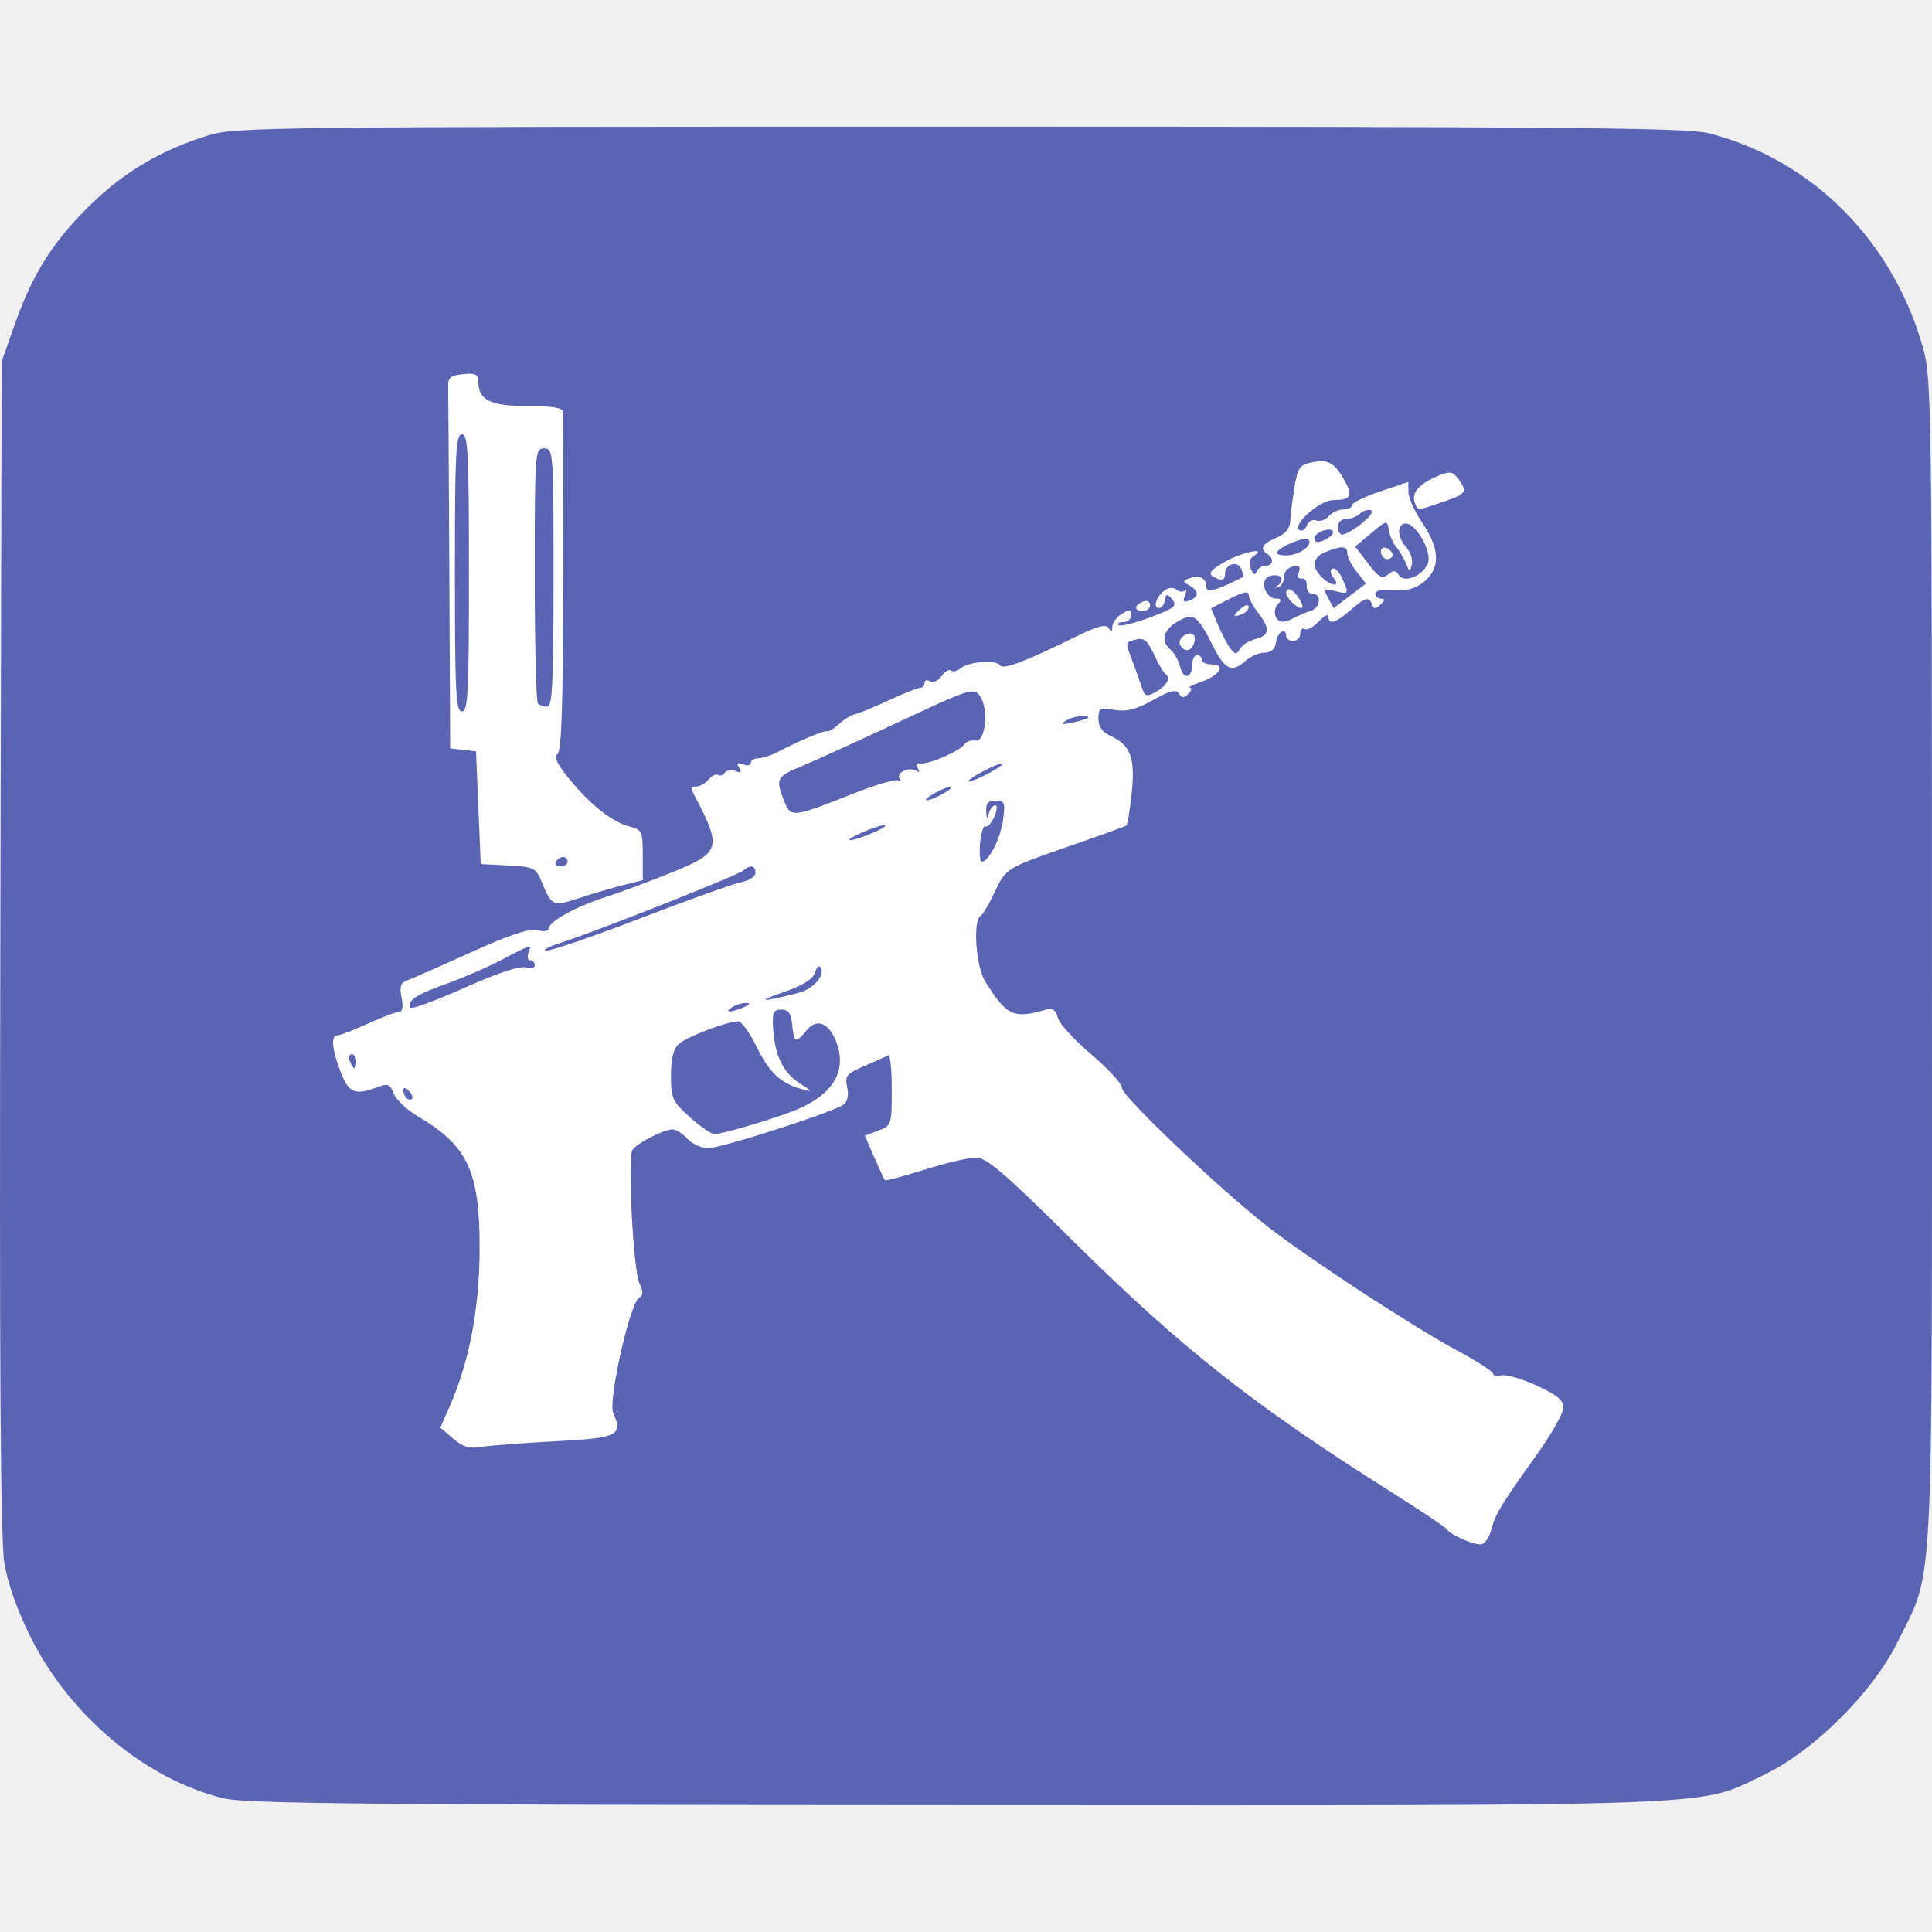
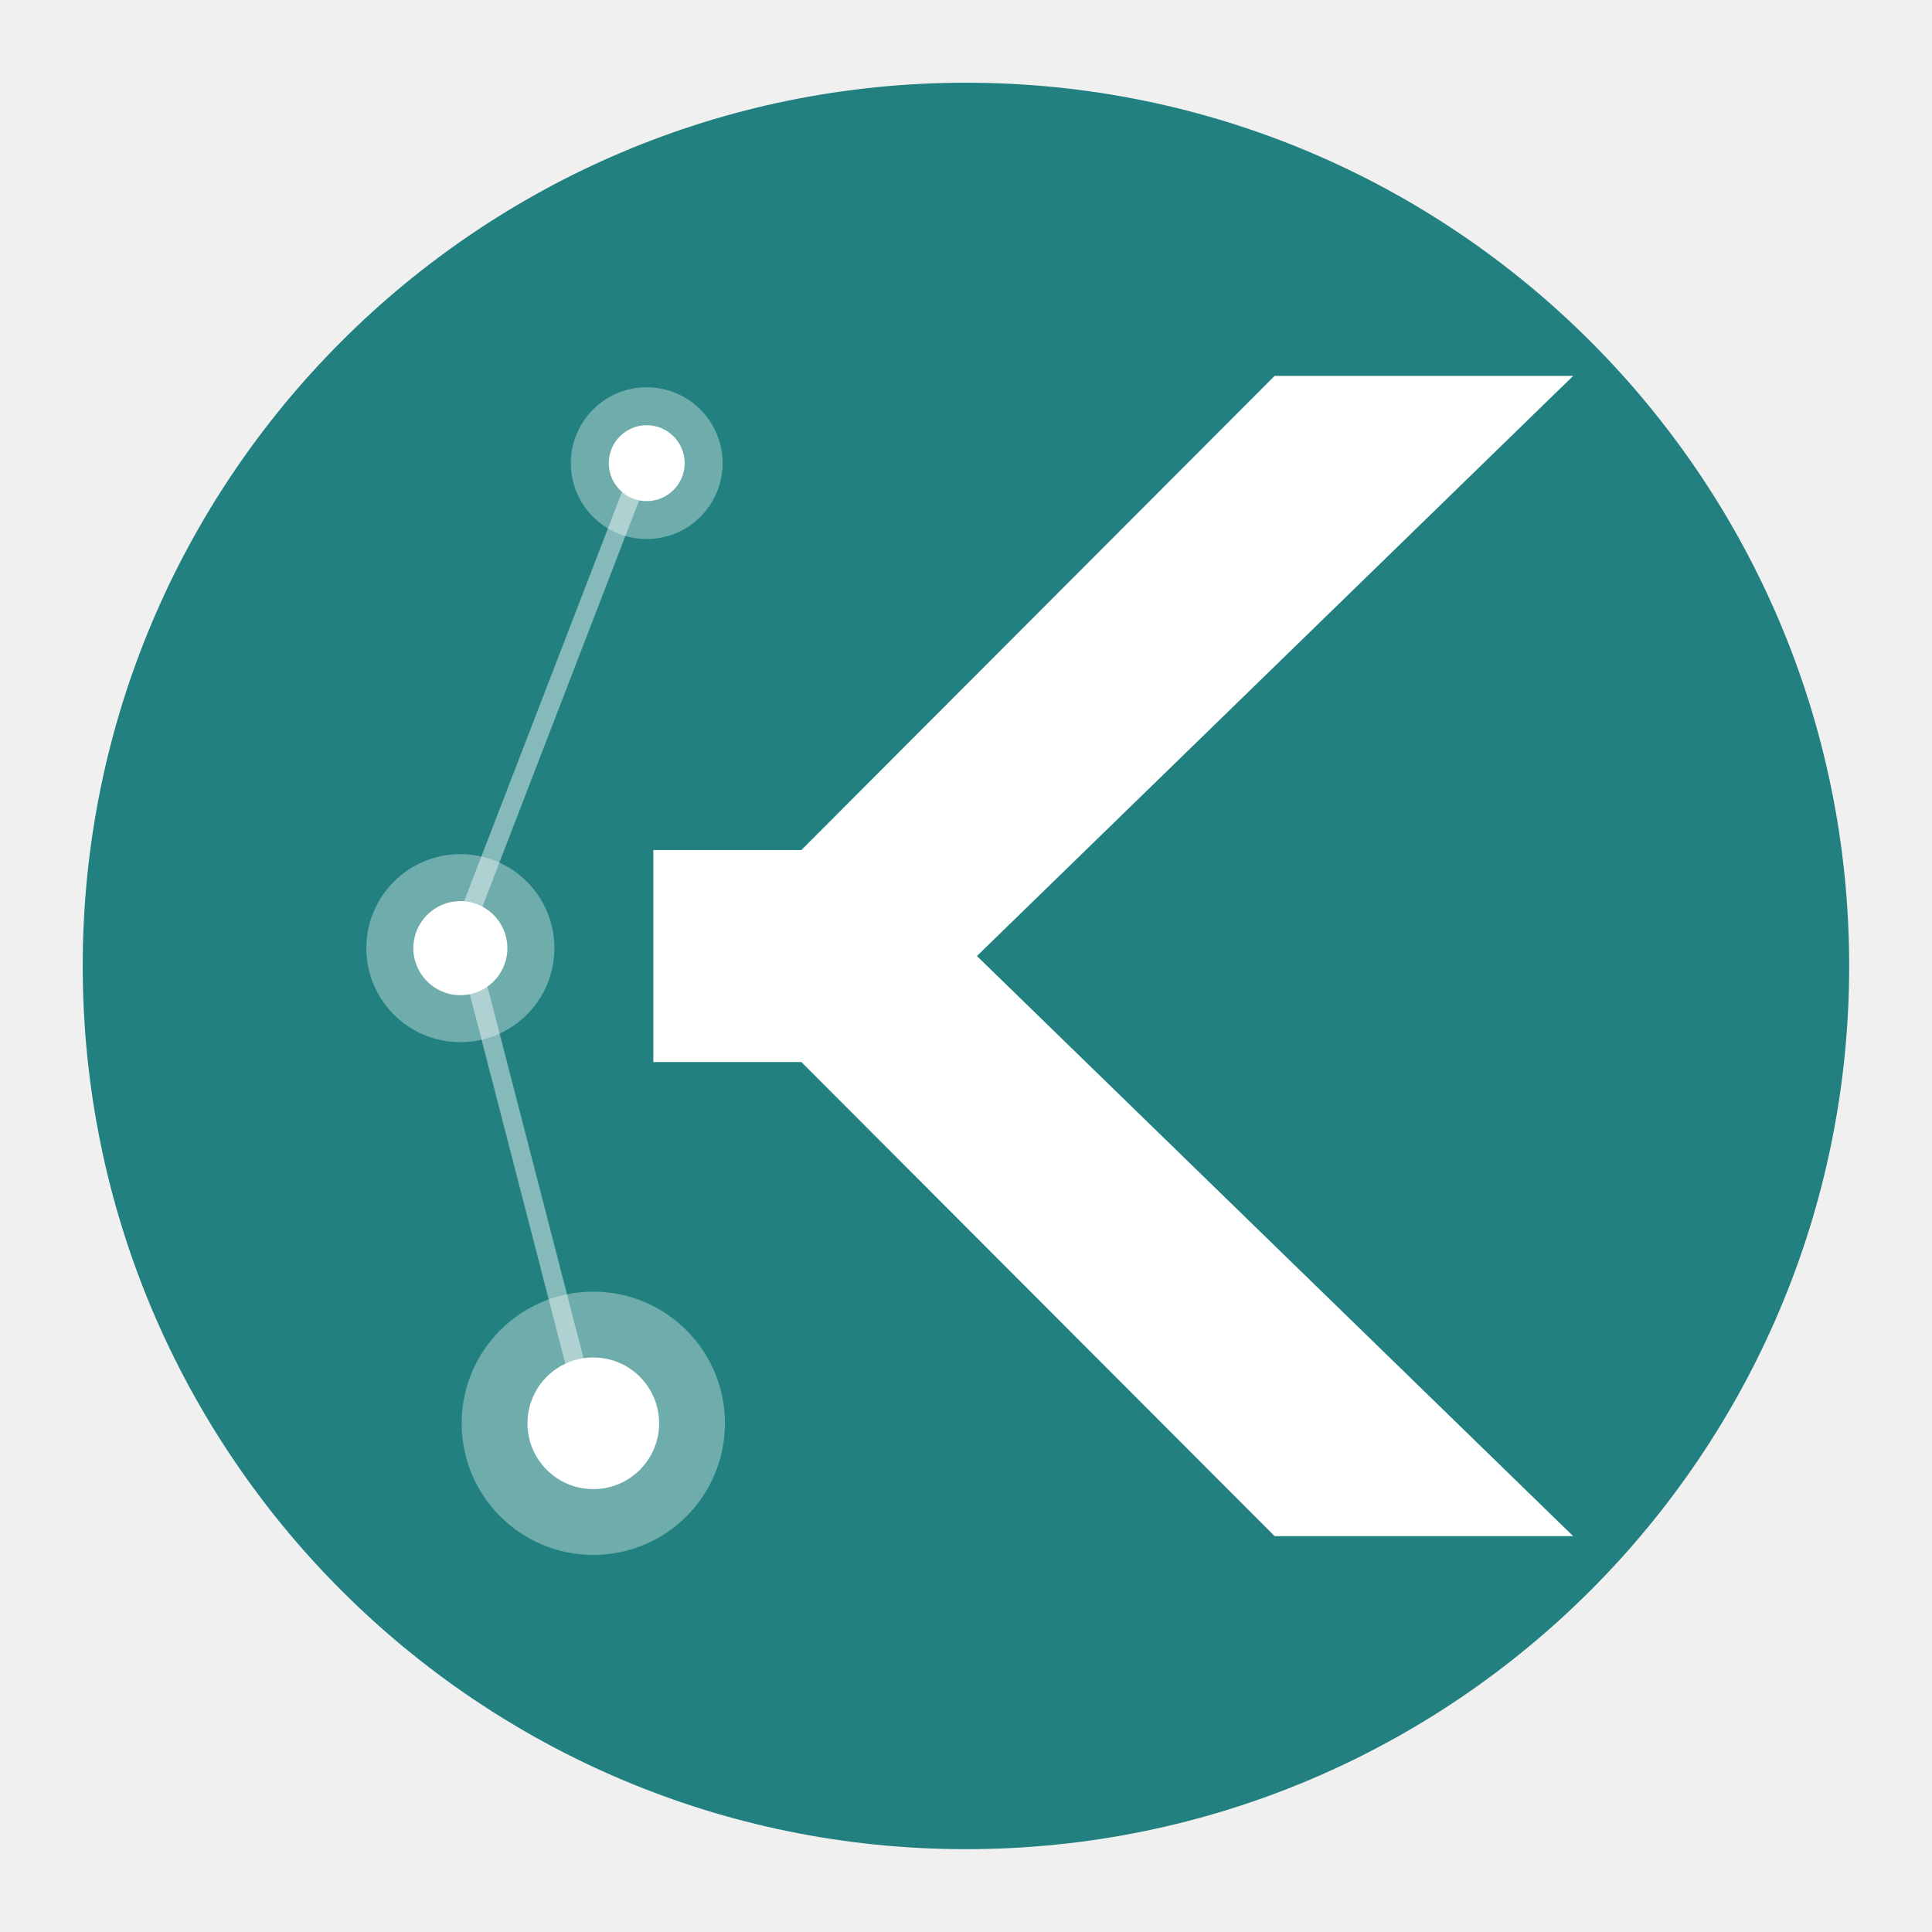
- <svg xmlns="http://www.w3.org/2000/svg" version="1.1" id="svg1140" width="64" height="64" viewBox="0 0 64 64">
-   <defs id="defs1144" />
-   <g id="g1146">
+ <svg xmlns="http://www.w3.org/2000/svg" width="70" height="70" viewBox="0 0 18.521 18.521" version="1.1" id="svg1">
+   <defs id="defs1">
+     <filter style="color-interpolation-filters:sRGB" id="filter1" x="-0.004" y="-0.004" width="1.009" height="1.009">
+       <feGaussianBlur stdDeviation="0.004" id="feGaussianBlur1" />
+     </filter>
+     <filter id="mask-powermask-path-effect27_inverse" style="color-interpolation-filters:sRGB" height="100" width="100" x="-50" y="-50">
+       <feColorMatrix id="mask-powermask-path-effect27_primitive1" values="1" type="saturate" result="fbSourceGraphic" />
+       <feColorMatrix id="mask-powermask-path-effect27_primitive2" values="-1 0 0 0 1 0 -1 0 0 1 0 0 -1 0 1 0 0 0 1 0 " in="fbSourceGraphic" />
+     </filter>
+   </defs>
+   <g id="layer1">
    <g id="start-here-kde">
-       <rect style="fill:#ffffff;stroke-width:2.259;stroke-linecap:round;stroke-linejoin:bevel;stroke-miterlimit:50;paint-order:fill markers stroke" id="rect344" width="49.868" height="45.133" x="7.695" y="10.358" rx="2" />
-       <path id="path1267" style="fill:#5b64b3;fill-opacity:1;stroke-width:0.156" d="m 31.794,4.196 c -22.803,0 -24.004,0.014 -24.885,0.286 -1.543,0.476 -2.75,1.181 -3.867,2.26 -1.258,1.215 -1.949,2.297 -2.548,3.99 l -0.439,1.243 -0.044,19.37 c -0.032,14.018 0.005,19.665 0.134,20.438 0.113,0.68 0.432,1.574 0.874,2.458 1.31,2.616 3.819,4.709 6.394,5.333 0.736,0.178 4.914,0.217 24.303,0.225 25.924,0.011 24.481,0.066 26.731,-1.012 1.651,-0.79 3.614,-2.75 4.426,-4.418 1.205,-2.473 1.126,-0.894 1.126,-22.481 0,-18.059 -0.018,-19.357 -0.279,-20.303 -0.987,-3.584 -3.671,-6.289 -7.117,-7.172 -0.711,-0.182 -4.771,-0.218 -24.81,-0.218 z M 15.596,12.381 c 0.201,0.008 0.25,0.081 0.25,0.273 0,0.6 0.409,0.799 1.645,0.799 0.817,0 1.158,0.057 1.164,0.194 0.004,0.107 0.005,2.676 9.11e-4,5.708 -0.005,4.089 -0.055,5.543 -0.192,5.628 -0.129,0.079 -0.007,0.333 0.398,0.827 0.708,0.864 1.428,1.429 2.002,1.573 0.4,0.1 0.428,0.161 0.428,0.94 v 0.833 l -0.661,0.169 c -0.364,0.093 -0.971,0.271 -1.35,0.395 -0.985,0.323 -0.99,0.321 -1.336,-0.505 -0.196,-0.469 -0.26,-0.5 -1.114,-0.545 l -0.906,-0.047 -0.078,-1.867 -0.078,-1.867 -0.428,-0.049 -0.428,-0.049 -0.028,-5.824 c -0.015,-3.203 -0.033,-5.981 -0.039,-6.174 -0.009,-0.284 0.084,-0.359 0.494,-0.399 0.104,-0.01 0.188,-0.015 0.255,-0.012 z m -0.294,2.006 c -0.202,0 -0.233,0.614 -0.233,4.59 0,3.976 0.031,4.59 0.233,4.59 0.202,0 0.233,-0.614 0.233,-4.59 0,-3.976 -0.031,-4.59 -0.233,-4.59 z m 2.723,0.467 c -0.303,0 -0.311,0.104 -0.311,4.175 0,2.296 0.047,4.221 0.104,4.278 0.057,0.057 0.197,0.104 0.311,0.104 0.168,0 0.208,-0.817 0.208,-4.278 0,-4.175 -0.007,-4.278 -0.311,-4.278 z m 25.816,0.428 c 0.302,0.03 0.498,0.244 0.763,0.758 0.207,0.401 0.102,0.526 -0.438,0.526 -0.446,0 -1.384,0.831 -1.121,0.993 0.084,0.052 0.195,-0.018 0.248,-0.155 0.052,-0.137 0.195,-0.211 0.316,-0.164 0.121,0.047 0.304,-0.016 0.407,-0.139 0.102,-0.123 0.318,-0.224 0.478,-0.224 0.161,0 0.292,-0.064 0.292,-0.141 0,-0.078 0.42,-0.283 0.933,-0.456 l 0.933,-0.315 0.003,0.34 c 0.002,0.187 0.212,0.648 0.467,1.024 0.552,0.814 0.593,1.439 0.123,1.876 -0.337,0.314 -0.654,0.394 -1.332,0.335 -0.193,-0.017 -0.35,0.043 -0.35,0.132 0,0.089 0.084,0.161 0.187,0.161 0.135,0 0.129,0.054 -0.019,0.194 -0.165,0.156 -0.22,0.156 -0.277,0 -0.101,-0.277 -0.219,-0.245 -0.731,0.195 -0.495,0.426 -0.715,0.488 -0.715,0.204 0,-0.102 -0.144,-0.03 -0.321,0.159 -0.176,0.189 -0.386,0.303 -0.467,0.253 -0.08,-0.05 -0.146,0.019 -0.146,0.152 0,0.133 -0.105,0.242 -0.233,0.242 -0.128,0 -0.233,-0.07 -0.233,-0.156 0,-0.312 -0.291,-0.145 -0.339,0.194 -0.034,0.238 -0.156,0.35 -0.382,0.35 -0.183,0 -0.478,0.131 -0.655,0.291 -0.418,0.377 -0.654,0.269 -1.027,-0.469 -0.543,-1.075 -0.659,-1.158 -1.185,-0.859 -0.491,0.279 -0.586,0.657 -0.238,0.946 0.12,0.1 0.262,0.356 0.316,0.57 0.11,0.437 0.4,0.365 0.4,-0.1 0,-0.166 0.07,-0.302 0.156,-0.302 0.086,0 0.156,0.07 0.156,0.156 0,0.086 0.146,0.156 0.324,0.156 0.488,0 0.277,0.361 -0.336,0.575 -0.293,0.102 -0.467,0.19 -0.385,0.194 0.081,0.005 0.061,0.096 -0.045,0.202 -0.154,0.154 -0.218,0.153 -0.315,-0.004 -0.093,-0.151 -0.296,-0.1 -0.859,0.215 -0.553,0.309 -0.87,0.39 -1.272,0.325 -0.488,-0.079 -0.535,-0.053 -0.535,0.296 0,0.256 0.128,0.441 0.387,0.559 0.676,0.308 0.836,0.727 0.717,1.881 -0.059,0.57 -0.139,1.062 -0.178,1.093 -0.039,0.031 -0.84,0.323 -1.782,0.648 -2.22,0.767 -2.205,0.758 -2.587,1.572 -0.18,0.382 -0.389,0.734 -0.464,0.78 -0.259,0.16 -0.151,1.678 0.155,2.167 0.721,1.153 0.943,1.252 2.062,0.921 0.169,-0.05 0.284,0.043 0.344,0.28 0.049,0.195 0.546,0.74 1.105,1.211 0.558,0.471 1.016,0.971 1.017,1.112 0.003,0.28 3.207,3.328 4.826,4.593 1.364,1.065 4.779,3.299 6.262,4.098 0.663,0.357 1.206,0.706 1.206,0.776 0,0.07 0.123,0.095 0.274,0.056 0.151,-0.039 0.676,0.112 1.167,0.337 0.671,0.307 0.893,0.489 0.893,0.734 0,0.179 -0.406,0.891 -0.902,1.583 -1.164,1.625 -1.361,1.95 -1.484,2.447 -0.056,0.226 -0.192,0.445 -0.303,0.488 -0.198,0.076 -1.047,-0.287 -1.201,-0.514 -0.043,-0.063 -0.863,-0.609 -1.823,-1.215 -4.577,-2.887 -6.965,-4.774 -10.609,-8.387 -2.206,-2.187 -2.789,-2.685 -3.143,-2.685 -0.239,0 -1.004,0.18 -1.701,0.4 -0.697,0.22 -1.287,0.378 -1.311,0.35 -0.024,-0.028 -0.183,-0.371 -0.354,-0.763 l -0.311,-0.713 0.446,-0.169 c 0.438,-0.165 0.446,-0.191 0.446,-1.362 0,-0.656 -0.053,-1.165 -0.117,-1.13 -0.064,0.035 -0.417,0.192 -0.785,0.35 -0.599,0.258 -0.658,0.33 -0.576,0.703 0.056,0.254 0.013,0.476 -0.11,0.572 -0.318,0.246 -4.05,1.449 -4.496,1.449 -0.221,0 -0.529,-0.14 -0.684,-0.311 -0.155,-0.171 -0.379,-0.311 -0.499,-0.311 -0.285,0 -1.182,0.463 -1.324,0.683 -0.166,0.258 0.031,4.007 0.233,4.423 0.133,0.274 0.129,0.389 -0.017,0.479 -0.304,0.188 -1.025,3.405 -0.853,3.805 0.325,0.756 0.173,0.83 -1.944,0.943 -1.087,0.058 -2.193,0.143 -2.458,0.189 -0.361,0.062 -0.588,-0.008 -0.903,-0.28 l -0.421,-0.363 0.308,-0.7 c 0.651,-1.48 0.989,-3.25 0.993,-5.212 0.006,-2.572 -0.387,-3.421 -2.035,-4.392 -0.37,-0.218 -0.736,-0.561 -0.812,-0.762 -0.121,-0.317 -0.191,-0.345 -0.542,-0.211 -0.739,0.281 -0.948,0.193 -1.218,-0.513 -0.288,-0.753 -0.326,-1.201 -0.104,-1.201 0.083,0 0.534,-0.175 1.001,-0.389 0.468,-0.214 0.934,-0.389 1.035,-0.389 0.123,0 0.153,-0.158 0.091,-0.473 -0.073,-0.363 -0.032,-0.495 0.175,-0.568 0.148,-0.053 1.097,-0.47 2.107,-0.928 1.303,-0.59 1.948,-0.805 2.217,-0.737 0.214,0.054 0.379,0.027 0.379,-0.062 0,-0.227 0.901,-0.724 1.878,-1.036 0.465,-0.148 1.458,-0.518 2.206,-0.822 1.616,-0.656 1.658,-0.803 0.725,-2.57 -0.104,-0.198 -0.085,-0.272 0.072,-0.272 0.119,0 0.302,-0.104 0.408,-0.232 0.106,-0.127 0.25,-0.196 0.32,-0.153 0.07,0.043 0.169,0.011 0.221,-0.073 0.051,-0.083 0.208,-0.108 0.347,-0.054 0.185,0.071 0.219,0.041 0.125,-0.111 -0.094,-0.152 -0.059,-0.182 0.13,-0.109 0.142,0.055 0.259,0.032 0.259,-0.051 0,-0.083 0.112,-0.151 0.248,-0.151 0.137,0 0.434,-0.099 0.661,-0.219 0.668,-0.355 1.569,-0.73 1.638,-0.681 0.035,0.025 0.205,-0.083 0.378,-0.239 0.173,-0.156 0.408,-0.3 0.522,-0.321 0.114,-0.02 0.613,-0.225 1.107,-0.455 0.495,-0.23 0.967,-0.418 1.05,-0.418 0.083,0 0.151,-0.074 0.151,-0.165 0,-0.091 0.081,-0.115 0.179,-0.054 0.099,0.061 0.273,-0.017 0.387,-0.174 0.114,-0.157 0.255,-0.238 0.312,-0.181 0.057,0.057 0.201,0.023 0.32,-0.076 0.273,-0.226 1.181,-0.292 1.308,-0.094 0.097,0.151 0.822,-0.125 2.543,-0.97 0.689,-0.339 0.958,-0.407 1.048,-0.266 0.088,0.138 0.121,0.126 0.123,-0.045 0.001,-0.129 0.142,-0.322 0.314,-0.429 0.26,-0.162 0.311,-0.155 0.311,0.04 0,0.129 -0.117,0.235 -0.259,0.235 -0.143,0 -0.215,0.044 -0.161,0.099 0.054,0.054 0.522,-0.06 1.04,-0.253 0.81,-0.303 0.914,-0.385 0.744,-0.59 -0.176,-0.212 -0.203,-0.21 -0.247,0.02 -0.028,0.142 -0.115,0.258 -0.194,0.258 -0.209,0 -0.105,-0.358 0.167,-0.57 0.143,-0.112 0.299,-0.127 0.403,-0.041 0.094,0.078 0.22,0.092 0.281,0.031 0.061,-0.061 0.064,0.011 0.007,0.159 -0.078,0.204 -0.042,0.246 0.147,0.173 0.32,-0.123 0.32,-0.32 3.03e-4,-0.499 -0.228,-0.127 -0.226,-0.149 0.014,-0.242 0.322,-0.124 0.548,-0.002 0.548,0.295 0,0.206 0.3,0.124 1.209,-0.33 0.023,-0.012 2.23e-4,-0.132 -0.052,-0.267 -0.11,-0.288 -0.535,-0.177 -0.535,0.14 0,0.243 -0.139,0.272 -0.429,0.088 -0.135,-0.086 -0.009,-0.229 0.41,-0.464 0.586,-0.33 1.457,-0.508 0.968,-0.198 -0.14,0.089 -0.175,0.24 -0.098,0.425 0.078,0.191 0.143,0.222 0.191,0.094 0.04,-0.107 0.172,-0.194 0.293,-0.194 0.254,0 0.295,-0.247 0.065,-0.389 -0.269,-0.166 -0.171,-0.344 0.292,-0.536 0.29,-0.12 0.452,-0.305 0.461,-0.525 0.007,-0.187 0.069,-0.686 0.137,-1.111 0.114,-0.707 0.166,-0.78 0.623,-0.874 0.131,-0.027 0.243,-0.037 0.344,-0.027 z m 4.208,0.377 c 0.097,0.013 0.163,0.08 0.258,0.208 0.317,0.433 0.277,0.491 -0.515,0.761 -0.882,0.3 -0.818,0.299 -0.928,0.012 -0.118,-0.307 0.15,-0.616 0.748,-0.864 0.214,-0.089 0.341,-0.131 0.437,-0.118 z m -2.636,1.245 c -0.103,-0.034 -0.266,0.015 -0.361,0.11 -0.095,0.095 -0.299,0.173 -0.453,0.173 -0.27,0 -0.382,0.313 -0.183,0.512 0.053,0.053 0.342,-0.09 0.641,-0.318 0.305,-0.233 0.462,-0.442 0.356,-0.477 z m 0.476,0.417 c -0.075,0.014 -0.207,0.123 -0.466,0.34 l -0.53,0.445 0.427,0.56 c 0.354,0.465 0.466,0.527 0.658,0.367 0.185,-0.154 0.258,-0.149 0.364,0.022 0.181,0.293 0.86,-0.016 0.971,-0.443 0.1,-0.384 -0.414,-1.27 -0.736,-1.27 -0.308,0 -0.302,0.447 0.011,0.793 0.136,0.15 0.217,0.401 0.18,0.557 -0.063,0.264 -0.076,0.262 -0.193,-0.027 -0.069,-0.171 -0.213,-0.416 -0.321,-0.545 -0.108,-0.128 -0.219,-0.384 -0.249,-0.569 -0.026,-0.164 -0.042,-0.245 -0.117,-0.231 z m -1.892,0.222 c -0.186,0.011 -0.455,0.153 -0.455,0.283 0,0.177 0.171,0.173 0.462,-0.011 0.126,-0.08 0.188,-0.185 0.139,-0.235 -0.031,-0.031 -0.083,-0.041 -0.146,-0.038 z m -0.868,0.323 c -0.309,0.072 -0.832,0.326 -0.832,0.446 0,0.064 0.179,0.101 0.399,0.083 0.406,-0.034 0.808,-0.364 0.644,-0.529 -0.028,-0.028 -0.107,-0.024 -0.21,-3.05e-4 z m 1.358,0.265 c -0.105,-0.009 -0.278,0.038 -0.547,0.141 -0.454,0.173 -0.512,0.491 -0.154,0.848 0.311,0.311 0.644,0.333 0.389,0.025 -0.102,-0.123 -0.12,-0.258 -0.042,-0.306 0.077,-0.048 0.221,0.089 0.319,0.304 0.244,0.535 0.235,0.552 -0.227,0.436 -0.377,-0.095 -0.393,-0.078 -0.226,0.233 l 0.179,0.335 0.536,-0.408 0.536,-0.408 -0.309,-0.393 c -0.17,-0.216 -0.309,-0.488 -0.309,-0.605 0,-0.126 -0.038,-0.192 -0.143,-0.201 z m 1.415,0.011 c 0.045,0.01 0.095,0.038 0.145,0.088 0.112,0.112 0.114,0.199 0.008,0.265 -0.087,0.054 -0.205,0.022 -0.263,-0.071 -0.111,-0.179 -0.025,-0.311 0.11,-0.281 z m -2.944,0.612 c -0.034,-0.002 -0.078,0.003 -0.132,0.013 -0.166,0.032 -0.295,0.186 -0.295,0.352 -1.54e-4,0.163 -0.09,0.314 -0.199,0.336 -0.109,0.022 -0.127,0.005 -0.039,-0.039 0.088,-0.043 0.16,-0.143 0.16,-0.222 0,-0.185 -0.422,-0.185 -0.536,-9.12e-4 -0.142,0.23 0.082,0.636 0.35,0.636 0.183,0 0.202,0.045 0.073,0.174 -0.096,0.096 -0.137,0.271 -0.092,0.389 0.096,0.251 0.262,0.269 0.634,0.07 0.149,-0.079 0.393,-0.182 0.542,-0.229 0.322,-0.1 0.368,-0.561 0.056,-0.561 -0.119,0 -0.206,-0.123 -0.194,-0.272 0.012,-0.15 -0.064,-0.256 -0.167,-0.235 -0.114,0.022 -0.151,-0.061 -0.094,-0.21 0.052,-0.136 0.035,-0.199 -0.067,-0.204 z m -0.31,0.779 c 0.075,-0.053 0.244,0.063 0.391,0.298 0.107,0.171 0.138,0.311 0.069,0.311 -0.162,0 -0.499,-0.336 -0.499,-0.498 0,-0.057 0.015,-0.094 0.04,-0.112 z m -1.429,0.101 c -0.101,0.019 -0.257,0.084 -0.478,0.197 l -0.623,0.318 0.237,0.568 c 0.131,0.312 0.318,0.665 0.417,0.784 0.153,0.184 0.198,0.183 0.306,-0.01 0.07,-0.124 0.302,-0.27 0.517,-0.324 0.468,-0.117 0.489,-0.347 0.08,-0.87 -0.167,-0.214 -0.306,-0.478 -0.308,-0.586 -0.001,-0.07 -0.047,-0.097 -0.148,-0.077 z m -3.189,0.29 c 0.042,0.02 0.067,0.061 0.067,0.119 0,0.111 -0.105,0.202 -0.233,0.202 -0.128,0 -0.233,-0.051 -0.233,-0.113 0,-0.062 0.105,-0.153 0.233,-0.202 0.067,-0.026 0.125,-0.027 0.167,-0.006 z m 3.267,0.124 c 0.042,-0.006 0.066,0.013 0.066,0.058 0,0.087 -0.105,0.198 -0.233,0.247 -0.128,0.049 -0.233,0.065 -0.233,0.036 0,-0.03 0.105,-0.141 0.233,-0.248 0.067,-0.056 0.126,-0.088 0.167,-0.094 z m -1.941,0.944 c 0.058,-0.013 0.116,-0.009 0.164,0.021 0.065,0.04 0.078,0.175 0.03,0.301 -0.104,0.271 -0.305,0.296 -0.454,0.056 -0.086,-0.14 0.086,-0.338 0.26,-0.377 z m -1.55,0.177 c -0.05,-0.007 -0.105,-0.002 -0.168,0.015 -0.38,0.099 -0.374,0.052 -0.101,0.783 0.12,0.323 0.259,0.712 0.309,0.865 0.073,0.224 0.151,0.247 0.396,0.116 0.387,-0.207 0.557,-0.478 0.381,-0.607 -0.075,-0.055 -0.255,-0.356 -0.4,-0.67 -0.156,-0.338 -0.264,-0.481 -0.415,-0.503 z m -5.666,1.741 c -0.289,0.041 -0.877,0.308 -2.298,0.974 -1.322,0.619 -2.788,1.287 -3.259,1.484 -0.878,0.367 -0.904,0.419 -0.593,1.203 0.205,0.519 0.288,0.508 2.284,-0.284 0.728,-0.289 1.391,-0.484 1.474,-0.433 0.083,0.051 0.105,0.019 0.049,-0.07 -0.121,-0.196 0.323,-0.395 0.558,-0.25 0.101,0.062 0.12,0.028 0.048,-0.088 -0.072,-0.117 -0.037,-0.177 0.093,-0.156 0.264,0.043 1.322,-0.42 1.456,-0.638 0.055,-0.089 0.217,-0.143 0.361,-0.119 0.34,0.056 0.448,-1.071 0.142,-1.488 -0.074,-0.102 -0.141,-0.159 -0.315,-0.135 z m 3.687,0.813 c -0.164,0.001 -0.403,0.073 -0.531,0.16 -0.17,0.115 -0.107,0.13 0.233,0.054 0.572,-0.128 0.696,-0.217 0.298,-0.214 z m -2.632,1.566 c -0.086,0 -0.401,0.134 -0.7,0.298 -0.299,0.164 -0.475,0.298 -0.389,0.298 0.086,0 0.401,-0.134 0.7,-0.298 0.299,-0.164 0.475,-0.298 0.389,-0.298 z m -1.711,0.776 c -0.086,0 -0.331,0.1 -0.545,0.222 -0.214,0.122 -0.319,0.222 -0.233,0.222 0.086,0 0.331,-0.1 0.545,-0.222 0.214,-0.122 0.319,-0.222 0.233,-0.222 z m 1.498,0.456 c -0.246,0 -0.327,0.091 -0.314,0.35 0.014,0.263 0.036,0.283 0.089,0.078 0.039,-0.15 0.135,-0.272 0.212,-0.272 0.077,0 0.062,0.173 -0.034,0.384 -0.096,0.211 -0.227,0.352 -0.291,0.312 -0.064,-0.04 -0.143,0.208 -0.176,0.549 -0.033,0.342 -0.006,0.621 0.058,0.621 0.229,0 0.62,-0.775 0.703,-1.394 0.076,-0.564 0.05,-0.628 -0.248,-0.628 z m -3.658,0.822 c -0.075,-0.075 -1.185,0.375 -1.185,0.48 0,0.04 0.281,-0.037 0.624,-0.172 0.343,-0.135 0.596,-0.273 0.561,-0.308 z m -10.667,1.045 c -0.081,0 -0.19,0.07 -0.242,0.156 -0.053,0.086 0.013,0.156 0.146,0.156 0.133,0 0.242,-0.07 0.242,-0.156 0,-0.086 -0.066,-0.156 -0.146,-0.156 z m 6.254,0.32 c -0.072,-0.015 -0.171,0.026 -0.281,0.125 -0.176,0.158 -4.756,1.975 -5.982,2.373 -0.471,0.153 -0.718,0.281 -0.549,0.286 0.169,0.005 1.584,-0.483 3.145,-1.083 1.561,-0.601 3.051,-1.134 3.311,-1.186 0.26,-0.052 0.472,-0.191 0.472,-0.308 0,-0.121 -0.044,-0.191 -0.116,-0.205 z m -7.374,2.662 c -0.068,-0.021 -0.32,0.111 -0.989,0.461 -0.428,0.224 -1.233,0.57 -1.789,0.768 -0.983,0.351 -1.294,0.561 -1.158,0.782 0.036,0.059 0.841,-0.239 1.789,-0.661 1.081,-0.483 1.834,-0.733 2.024,-0.673 0.17,0.054 0.301,0.023 0.301,-0.07 0,-0.091 -0.068,-0.166 -0.151,-0.166 -0.083,0 -0.107,-0.115 -0.053,-0.255 0.041,-0.107 0.067,-0.174 0.026,-0.187 z m 9.619,0.651 c -0.043,-0.043 -0.121,0.058 -0.174,0.225 -0.063,0.199 -0.427,0.416 -1.064,0.634 -0.93,0.319 -0.663,0.323 0.539,0.008 0.521,-0.136 0.926,-0.64 0.699,-0.867 z m -2.44,1.204 c -0.128,-0.005 -0.338,0.059 -0.467,0.142 -0.284,0.184 -0.039,0.184 0.389,0 0.205,-0.088 0.232,-0.137 0.078,-0.142 z m 1.167,0.22 c -0.266,0 -0.306,0.091 -0.273,0.622 0.054,0.893 0.334,1.47 0.883,1.82 0.427,0.272 0.437,0.293 0.09,0.199 -0.715,-0.195 -1.096,-0.548 -1.515,-1.403 -0.229,-0.467 -0.504,-0.849 -0.612,-0.849 -0.366,0 -1.684,0.499 -1.957,0.741 -0.194,0.172 -0.272,0.476 -0.272,1.055 0,0.752 0.047,0.856 0.623,1.376 0.343,0.309 0.71,0.563 0.817,0.563 0.282,0 2.122,-0.551 2.762,-0.827 1.242,-0.535 1.672,-1.36 1.222,-2.347 -0.247,-0.542 -0.623,-0.646 -0.936,-0.259 -0.35,0.432 -0.415,0.407 -0.472,-0.185 -0.037,-0.386 -0.122,-0.506 -0.36,-0.506 z m -14.231,1.478 c -0.083,0 -0.11,0.105 -0.061,0.233 0.049,0.128 0.117,0.233 0.151,0.233 0.034,0 0.061,-0.105 0.061,-0.233 0,-0.128 -0.068,-0.233 -0.151,-0.233 z m 1.757,1.121 c -0.032,-0.004 -0.05,0.018 -0.05,0.067 0,0.088 0.047,0.208 0.104,0.265 0.057,0.057 0.14,0.067 0.184,0.023 0.044,-0.044 -0.002,-0.163 -0.104,-0.264 -0.056,-0.056 -0.102,-0.086 -0.134,-0.09 z" />
+       <circle style="opacity:1;fill:#228080;fill-opacity:1;stroke:none;stroke-width:0.667;stroke-linecap:round;stroke-dasharray:none;stroke-opacity:1;paint-order:markers stroke fill" id="path7" r="8.467" cy="9.26" cx="9.26" />
+       <g id="g2" transform="matrix(0.6875,0,0,0.6875,3.439583,3.343802)" style="mix-blend-mode:normal;fill:#ffffff;fill-opacity:1">
+         <path id="text1" style="font-weight:bold;font-size:184.834px;font-family:Audiowide;-inkscape-font-specification:Audiowide;text-align:center;text-anchor:middle;fill:#ffffff;fill-opacity:1;stroke-width:2.274" d="M 12.77,0.378 6.171,6.989 H 4.107 V 9.945 H 6.171 L 12.77,16.556 h 4.163 L 8.619,8.467 16.933,0.378 Z M 0,16.556 C 0,0 0,0 0,16.556 Z" />
+         <g id="g1" transform="translate(-4.45226,-6.872463)" style="fill:#ffffff;fill-opacity:1">
+           <circle style="opacity:1;fill:#ffffff;fill-opacity:1;stroke:none;stroke-width:0.198;stroke-linecap:round" id="path1" cx="8.467" cy="8.467" r="0.529" />
+           <circle style="opacity:0.35;fill:#ffffff;fill-opacity:1;stroke:none;stroke-width:0.397;stroke-linecap:round;filter:url(#filter1)" id="circle1" cx="8.467" cy="8.467" r="1.058" />
+         </g>
+         <g id="g3" transform="matrix(1.239292,0,0,1.239292,-9.076844,-2.135884)" style="fill:#ffffff;fill-opacity:1">
+           <circle style="opacity:1;fill:#ffffff;fill-opacity:1;stroke:none;stroke-width:0.198;stroke-linecap:round" id="circle2" cx="8.467" cy="8.467" r="0.529" />
+           <circle style="opacity:0.35;fill:#ffffff;fill-opacity:1;stroke:none;stroke-width:0.397;stroke-linecap:round;filter:url(#filter1)" id="circle3" cx="8.467" cy="8.467" r="1.058" />
+         </g>
+         <g id="g5" transform="matrix(1.73501,0,0,1.73501,-11.42048,0.2923837)" style="fill:#ffffff;fill-opacity:1">
+           <circle style="opacity:1;fill:#ffffff;fill-opacity:1;stroke:none;stroke-width:0.198;stroke-linecap:round" id="circle4" cx="8.467" cy="8.467" r="0.529" />
+           <circle style="opacity:0.35;fill:#ffffff;fill-opacity:1;stroke:none;stroke-width:0.397;stroke-linecap:round;stroke-dasharray:none;filter:url(#filter1)" id="circle5" cx="8.467" cy="8.467" r="1.058" />
+         </g>
+         <path style="opacity:0.45;mix-blend-mode:normal;fill:#ffffff;fill-opacity:1;stroke:#ffffff;stroke-width:0.265;stroke-linecap:round;stroke-dasharray:none;stroke-opacity:1" d="M 3.972,1.582 1.356,8.363 Z" id="path5" />
+         <path style="opacity:0.45;mix-blend-mode:normal;fill:#ffffff;fill-opacity:1;stroke:#ffffff;stroke-width:0.265;stroke-linecap:round;stroke-dasharray:none;stroke-opacity:1" d="M 1.507,8.311 3.242,15.024 Z" id="path6" />
+       </g>
    </g>
  </g>
</svg>
